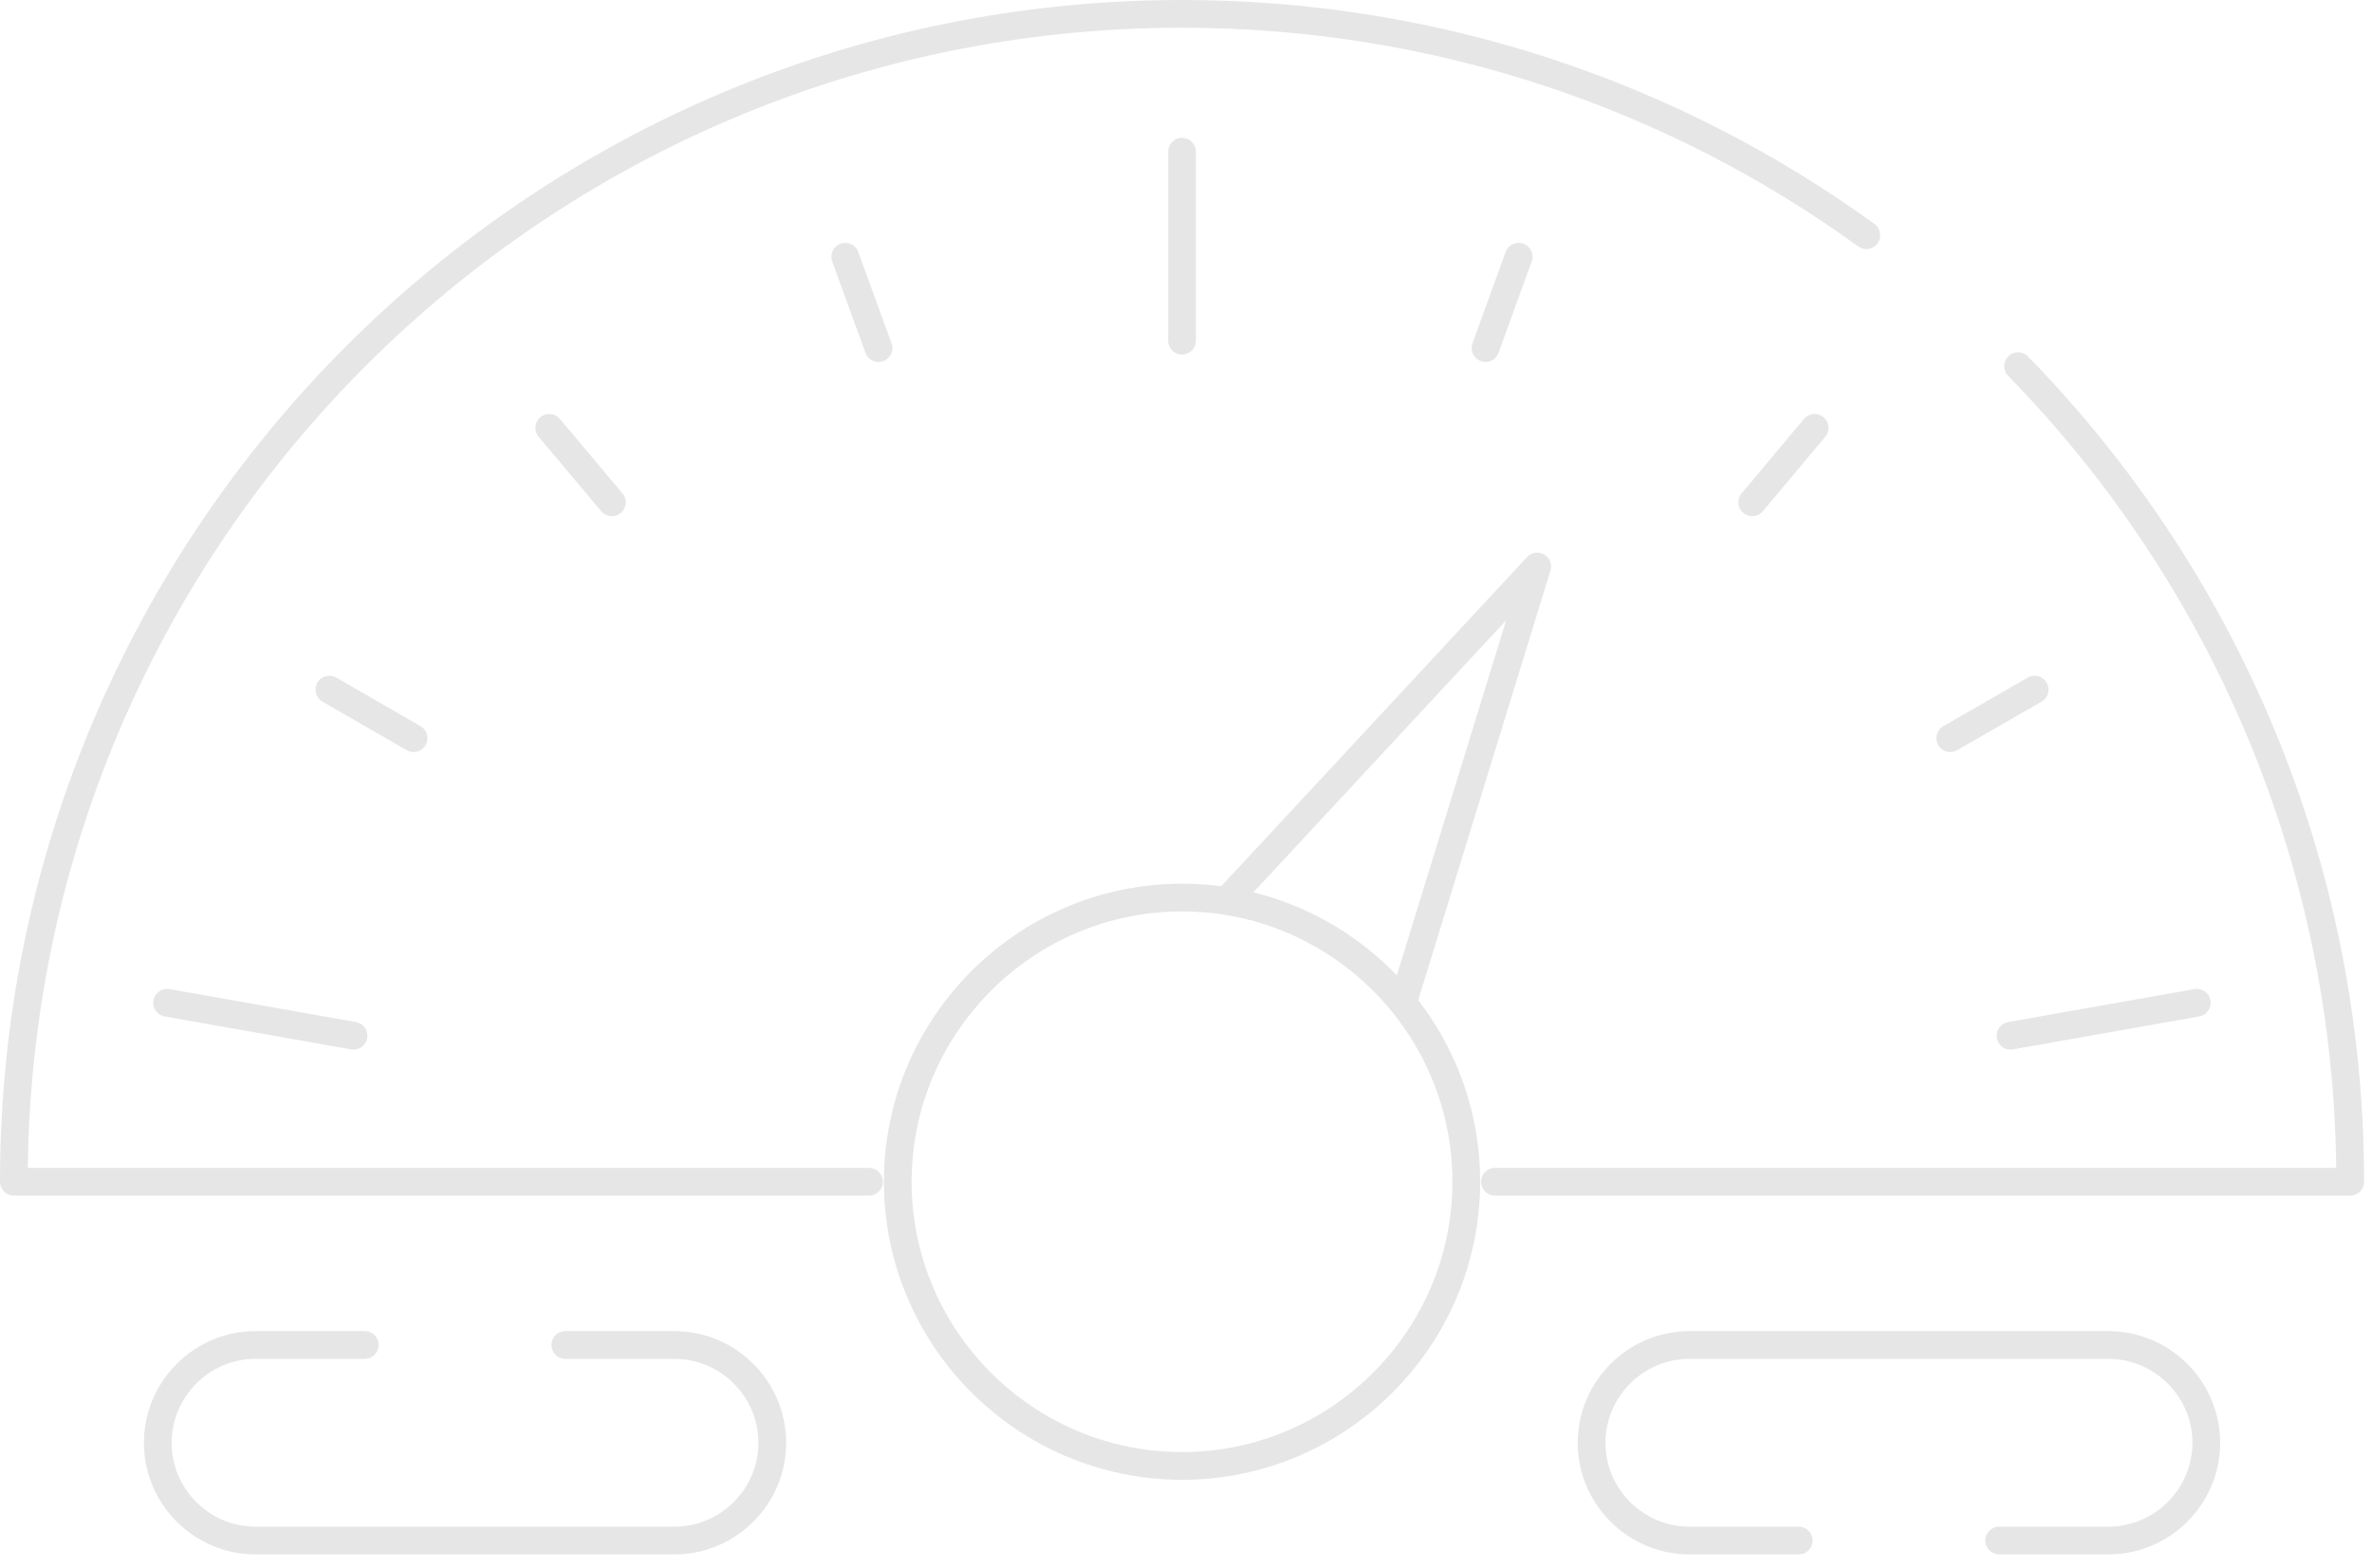
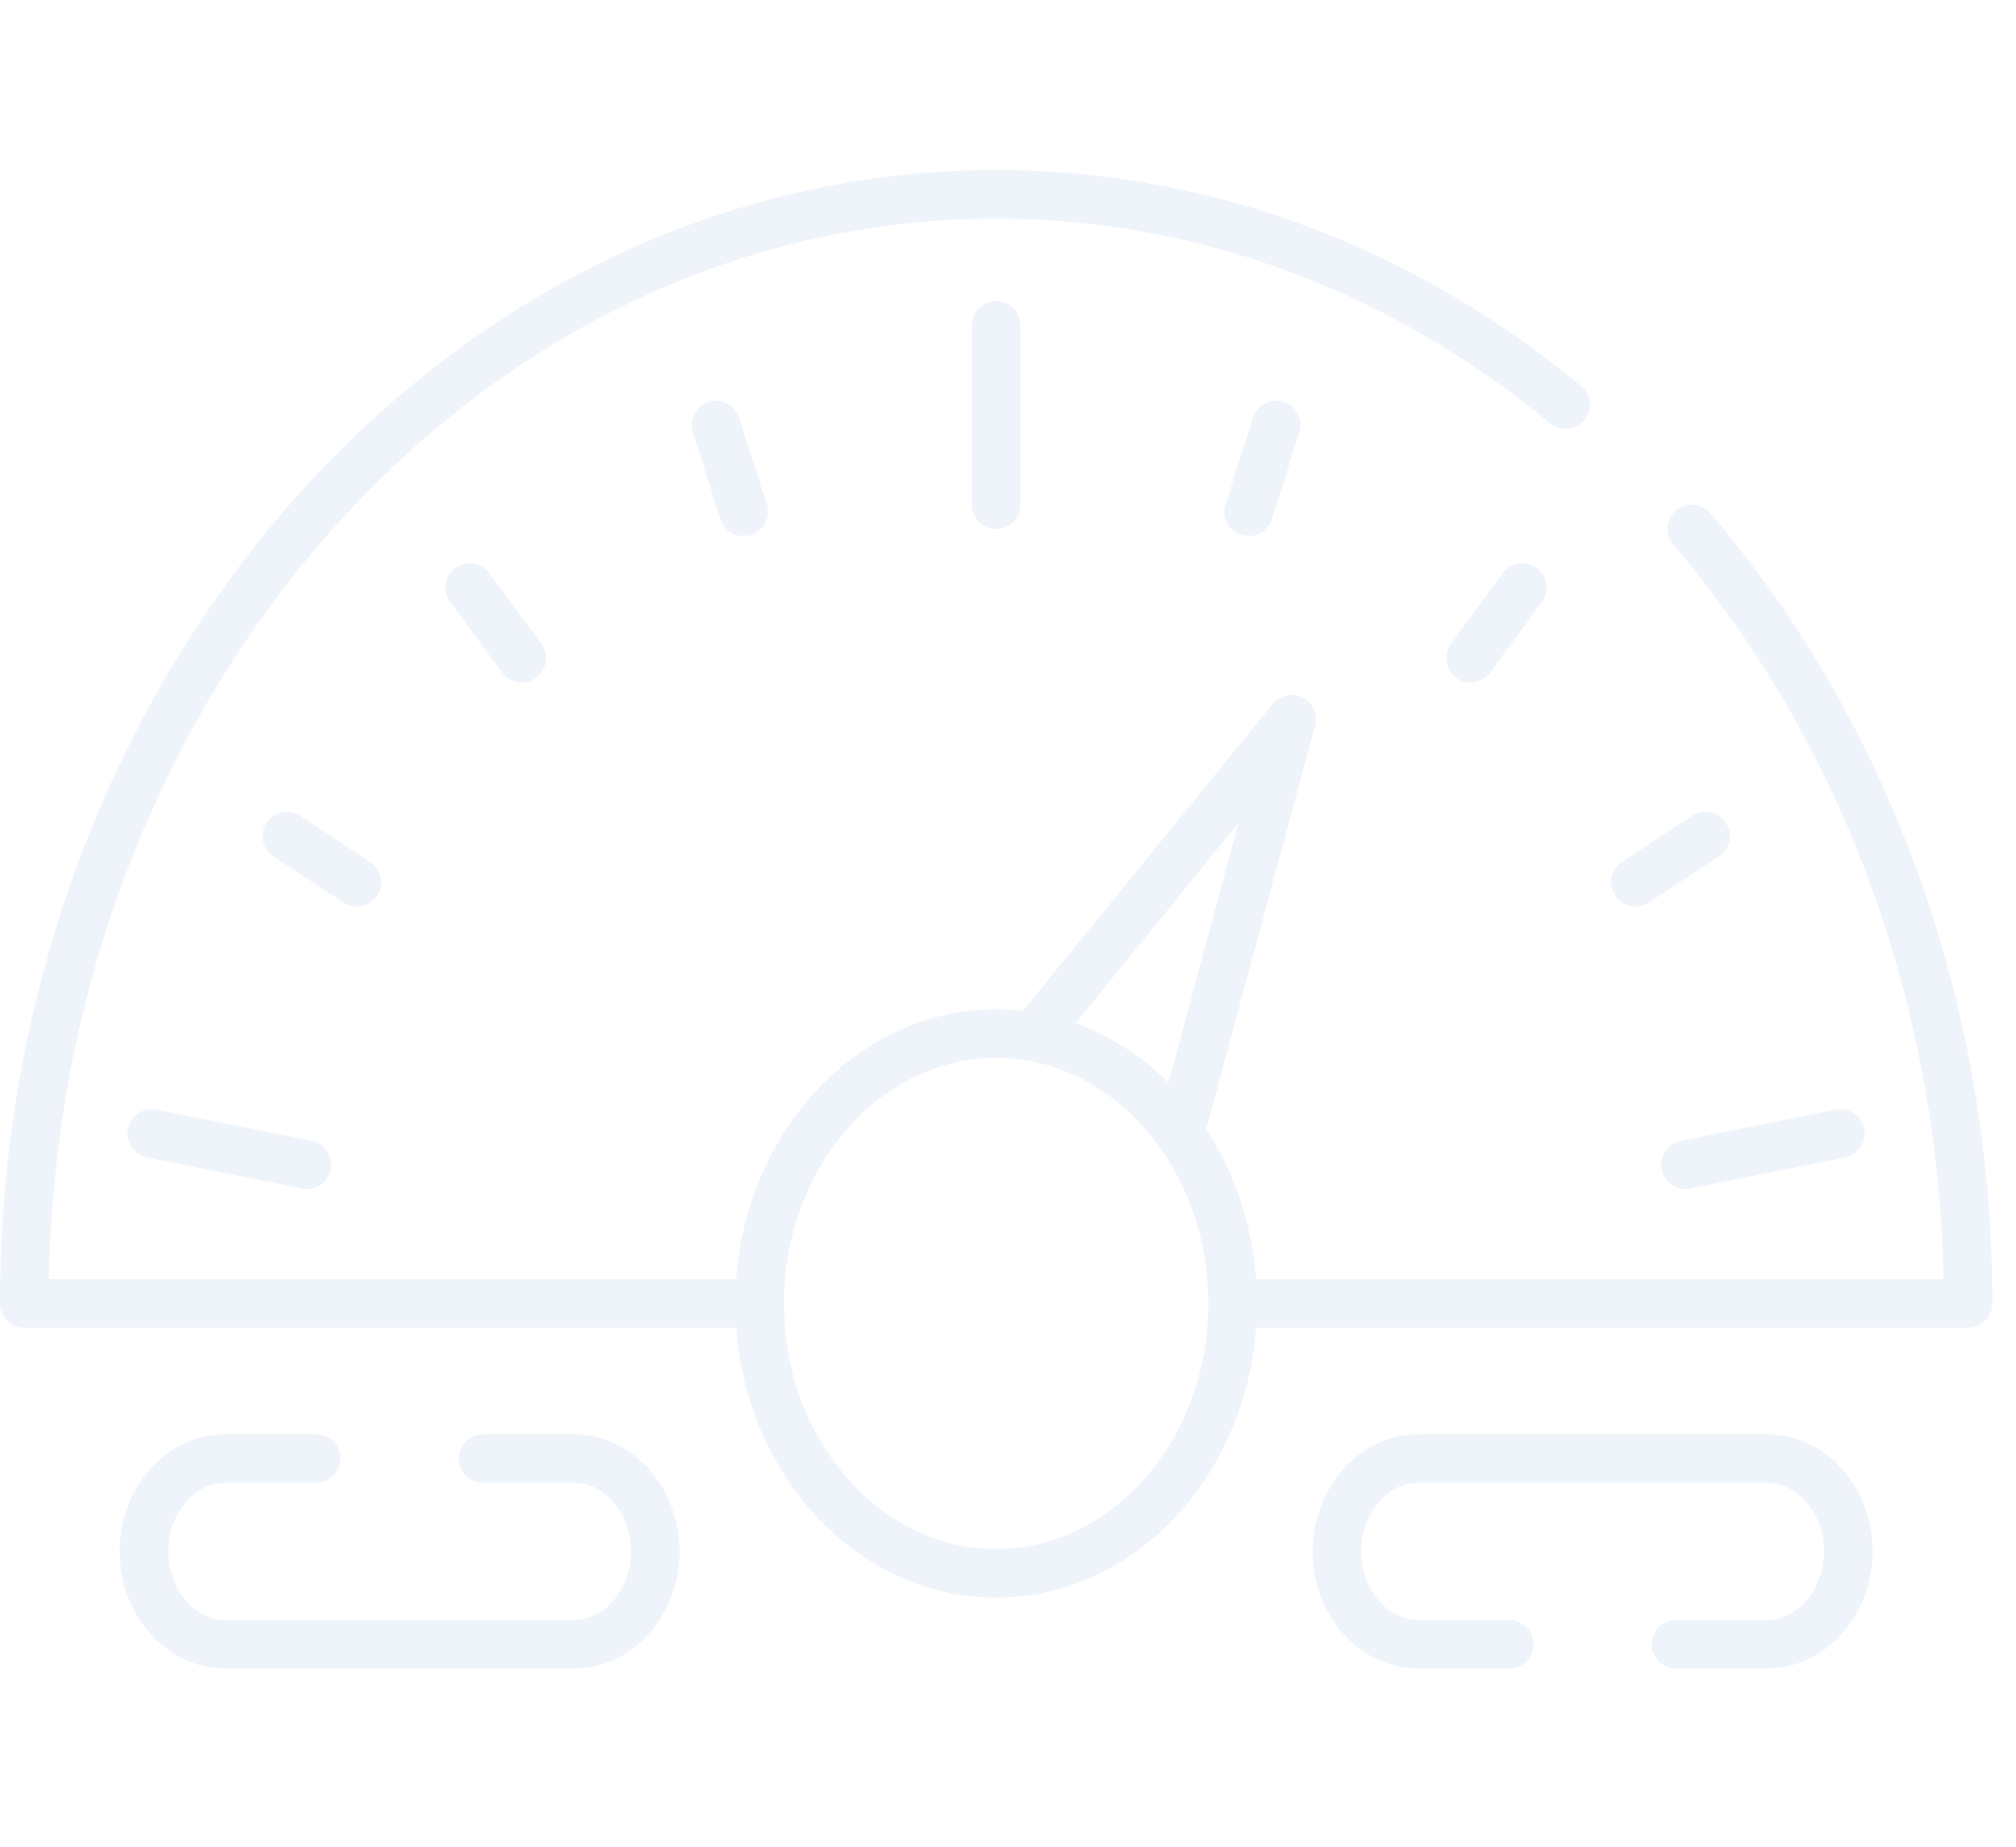
- <svg xmlns="http://www.w3.org/2000/svg" width="171" height="113" viewBox="0 0 171 113" fill="none">
+ <svg xmlns="http://www.w3.org/2000/svg" width="83" height="76" viewBox="0 0 83 76" fill="none">
  <g opacity="0.8">
-     <path d="M145.485 26.402C160.297 41.575 169.427 62.321 169.427 85.213H107.769M62.646 85.213H1C1 38.704 38.704 1 85.214 1C103.643 1 120.687 6.923 134.545 16.957" stroke="#E0E0E0" stroke-width="2" stroke-miterlimit="10" stroke-linecap="round" stroke-linejoin="round" />
-     <path d="M85.214 105.706C96.503 105.706 105.706 96.502 105.706 85.213C105.706 73.924 96.503 64.721 85.214 64.721C73.924 64.721 64.721 73.924 64.721 85.213C64.721 96.502 73.924 105.706 85.214 105.706Z" stroke="#E0E0E0" stroke-width="2" stroke-miterlimit="10" stroke-linecap="round" stroke-linejoin="round" />
-     <path d="M107.093 25.099L109.482 18.513M60.934 18.513L63.334 25.099M126.32 36.22L130.818 30.852M39.597 30.852L44.108 36.22M140.6 53.226L146.679 49.729M23.748 49.729L29.815 53.226M144.942 74.684L158.367 72.308M12.049 72.308L25.485 74.684M85.214 10.939V24.569" stroke="#E0E0E0" stroke-width="2" stroke-miterlimit="10" stroke-linecap="round" stroke-linejoin="round" />
-     <path d="M101.303 71.765L110.82 40.852L88.711 64.649" stroke="#E0E0E0" stroke-width="2" stroke-miterlimit="10" stroke-linecap="round" stroke-linejoin="round" />
-     <path d="M40.755 96.985H48.631C52.503 96.985 55.675 100.158 55.675 104.041C55.675 107.913 52.503 111.085 48.631 111.085H18.417C14.546 111.085 11.373 107.913 11.373 104.041C11.373 100.158 14.546 96.985 18.417 96.985H26.294" stroke="#E0E0E0" stroke-width="2" stroke-miterlimit="10" stroke-linecap="round" stroke-linejoin="round" />
-     <path d="M144.122 111.085H151.998C155.882 111.085 159.054 107.913 159.054 104.041C159.054 100.158 155.882 96.985 151.998 96.985H121.796C117.912 96.985 114.74 100.158 114.74 104.041C114.74 107.913 117.912 111.085 121.796 111.085H129.672" stroke="#E0E0E0" stroke-width="2" stroke-miterlimit="10" stroke-linecap="round" stroke-linejoin="round" />
+     <g opacity="0.8">
+       <path d="M69.649 21.771C76.686 29.997 81.024 41.245 81.024 53.655H51.729M30.29 53.655H1C1 28.441 18.914 8 41.012 8C49.769 8 57.866 11.211 64.451 16.651" stroke="#E5EEF7" stroke-width="2" stroke-miterlimit="10" stroke-linecap="round" stroke-linejoin="round" />
+       <path d="M41.012 64.764C46.376 64.764 50.749 59.775 50.749 53.654C50.749 47.534 46.376 42.545 41.012 42.545C35.648 42.545 31.275 47.534 31.275 53.654C31.275 59.775 35.648 64.764 41.012 64.764Z" stroke="#E5EEF7" stroke-width="2" stroke-miterlimit="10" stroke-linecap="round" stroke-linejoin="round" />
+       <path d="M51.407 21.066L52.542 17.495M29.475 17.495L30.616 21.066M60.542 27.095L62.679 24.184M19.338 24.184L21.481 27.095M67.327 36.314L70.216 34.418M11.807 34.418L14.69 36.314M69.39 47.947L75.768 46.659M6.249 46.659L12.633 47.947M41.011 13.389V20.778" stroke="#E5EEF7" stroke-width="2" stroke-miterlimit="10" stroke-linecap="round" stroke-linejoin="round" />
+       <path d="M48.657 46.365L53.178 29.605L42.674 42.507" stroke="#E5EEF7" stroke-width="2" stroke-miterlimit="10" stroke-linecap="round" stroke-linejoin="round" />
+       <path d="M19.889 60.038H23.631C25.471 60.038 26.978 61.758 26.978 63.863C26.978 65.962 25.471 67.682 23.631 67.682H9.275C7.436 67.682 5.928 65.962 5.928 63.863C5.928 61.758 7.436 60.038 9.275 60.038H13.018" stroke="#E5EEF7" stroke-width="2" stroke-miterlimit="10" stroke-linecap="round" stroke-linejoin="round" />
+       <path d="M69.001 67.682H72.743C74.588 67.682 76.096 65.962 76.096 63.863C76.096 61.758 74.588 60.038 72.743 60.038H58.393C56.548 60.038 55.041 61.758 55.041 63.863C55.041 65.962 56.548 67.682 58.393 67.682H62.135" stroke="#E5EEF7" stroke-width="2" stroke-miterlimit="10" stroke-linecap="round" stroke-linejoin="round" />
+     </g>
  </g>
</svg>
